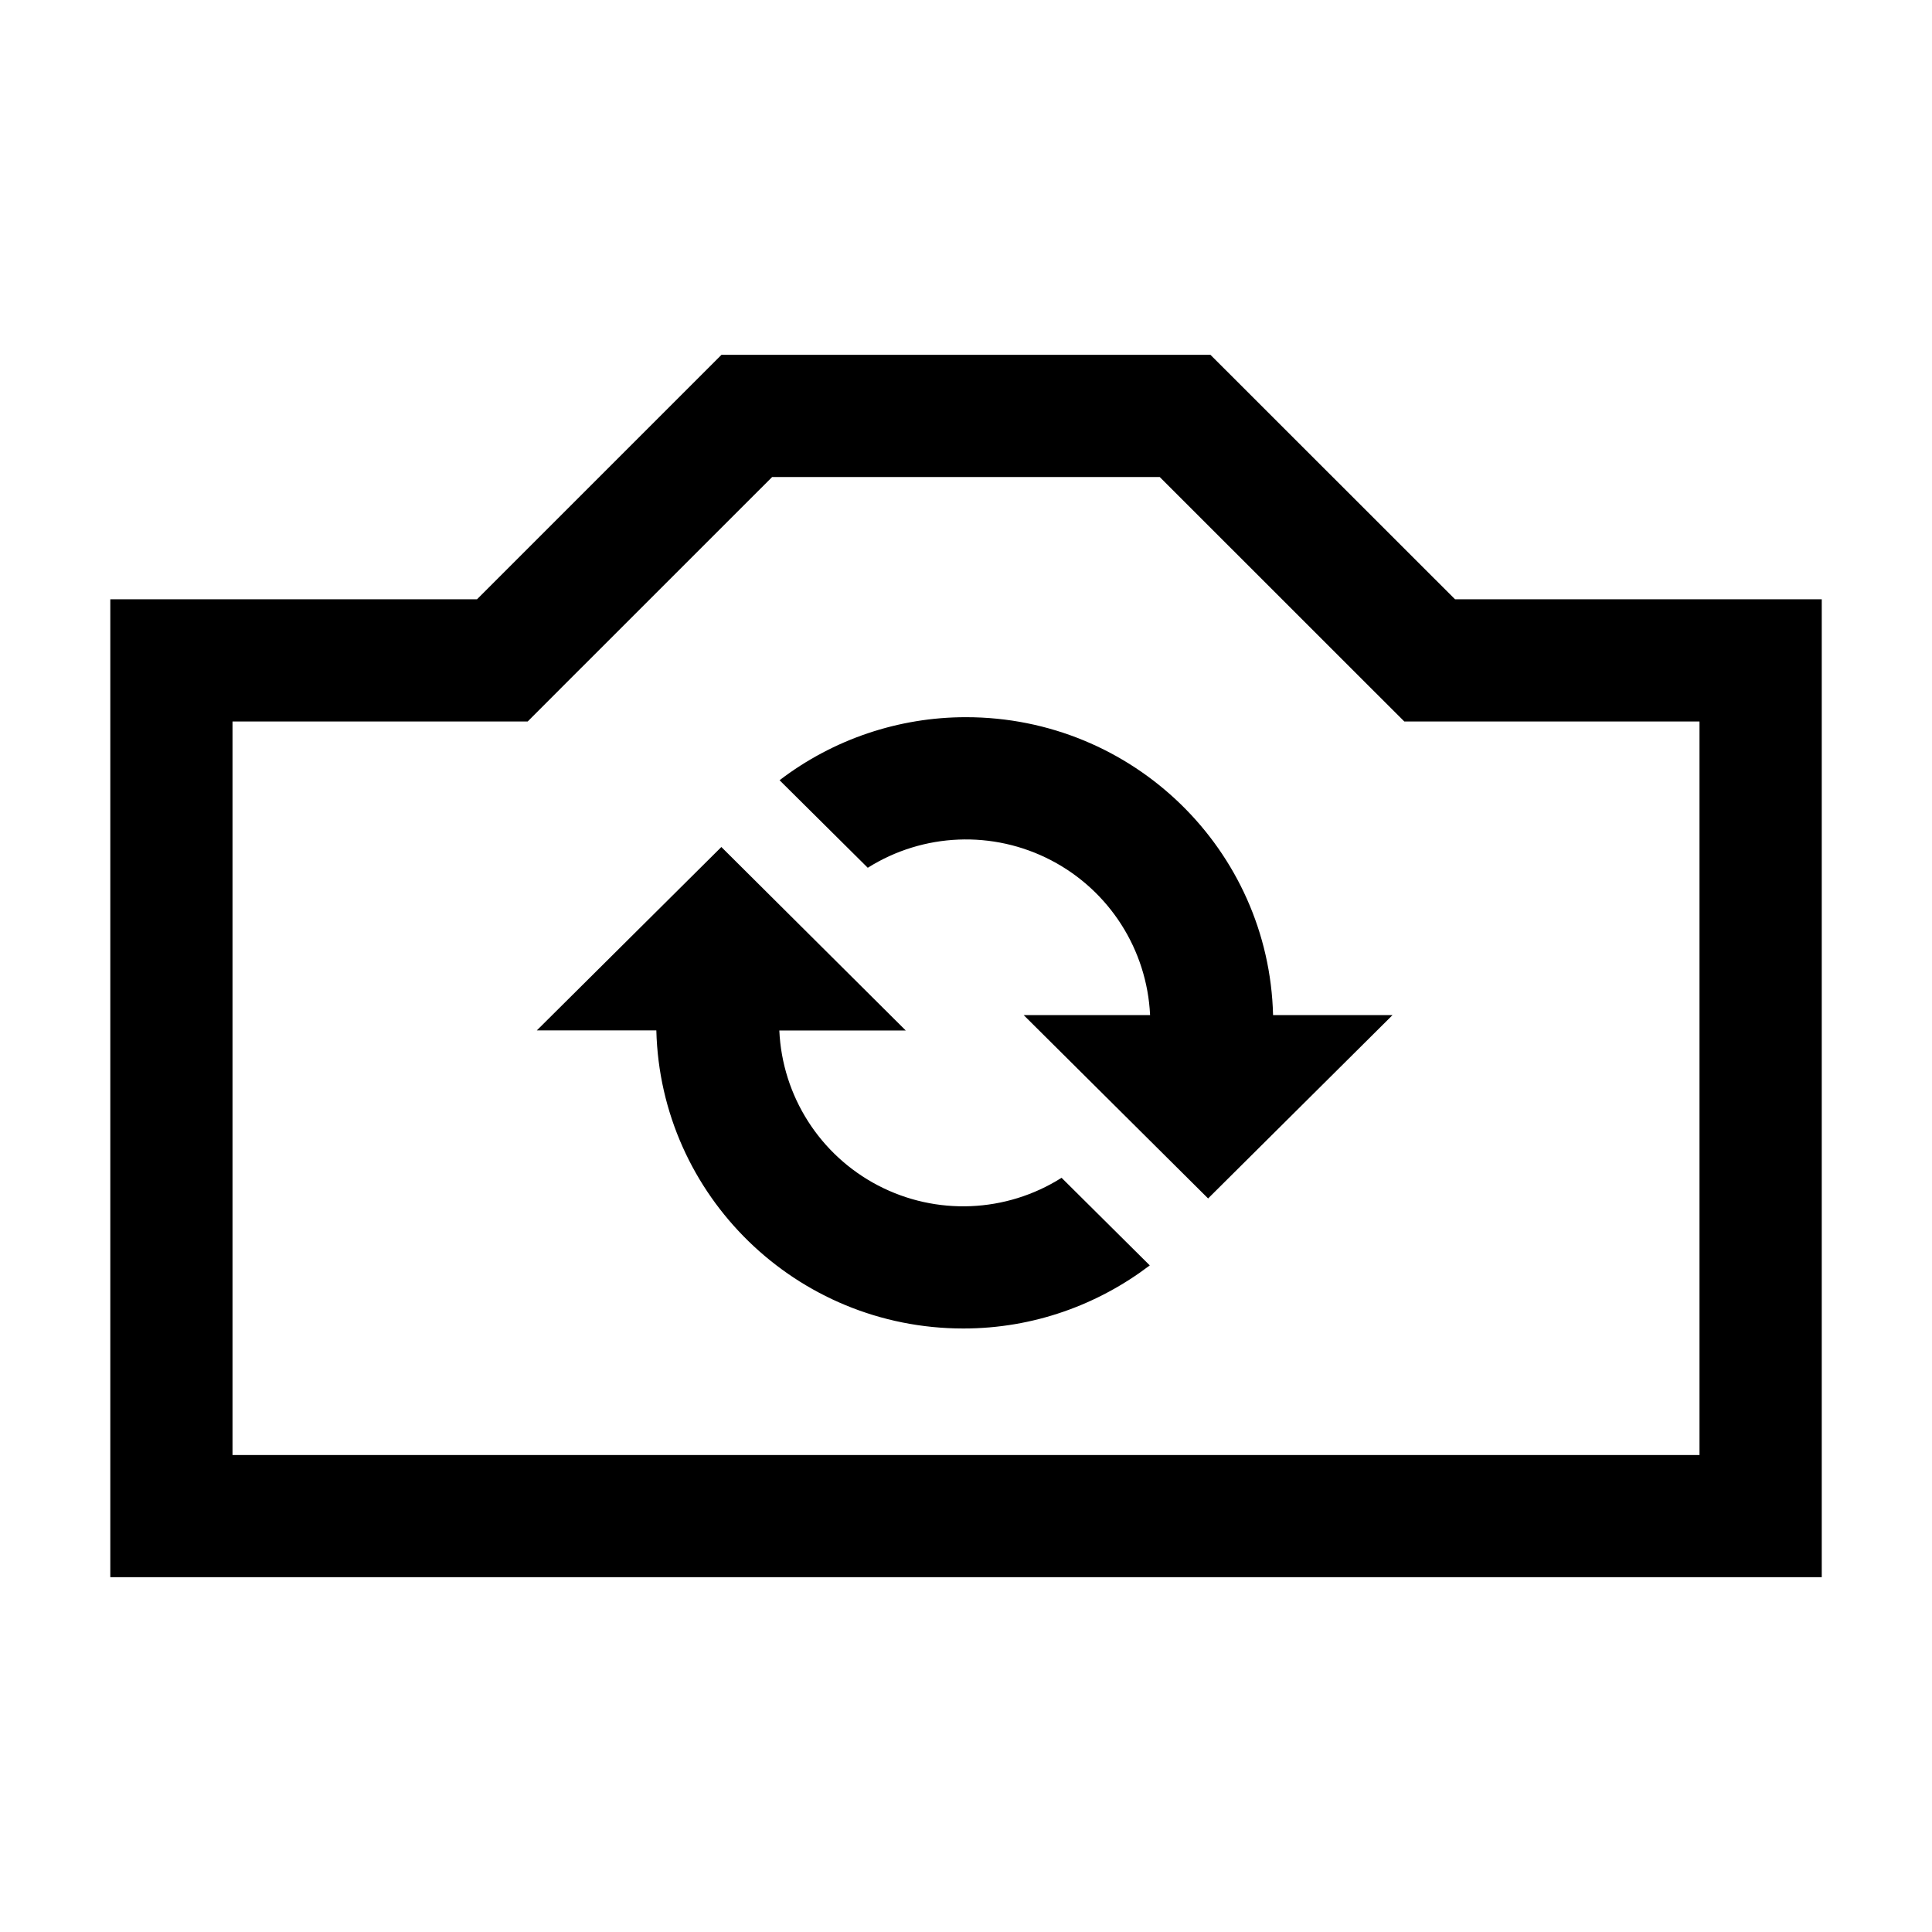
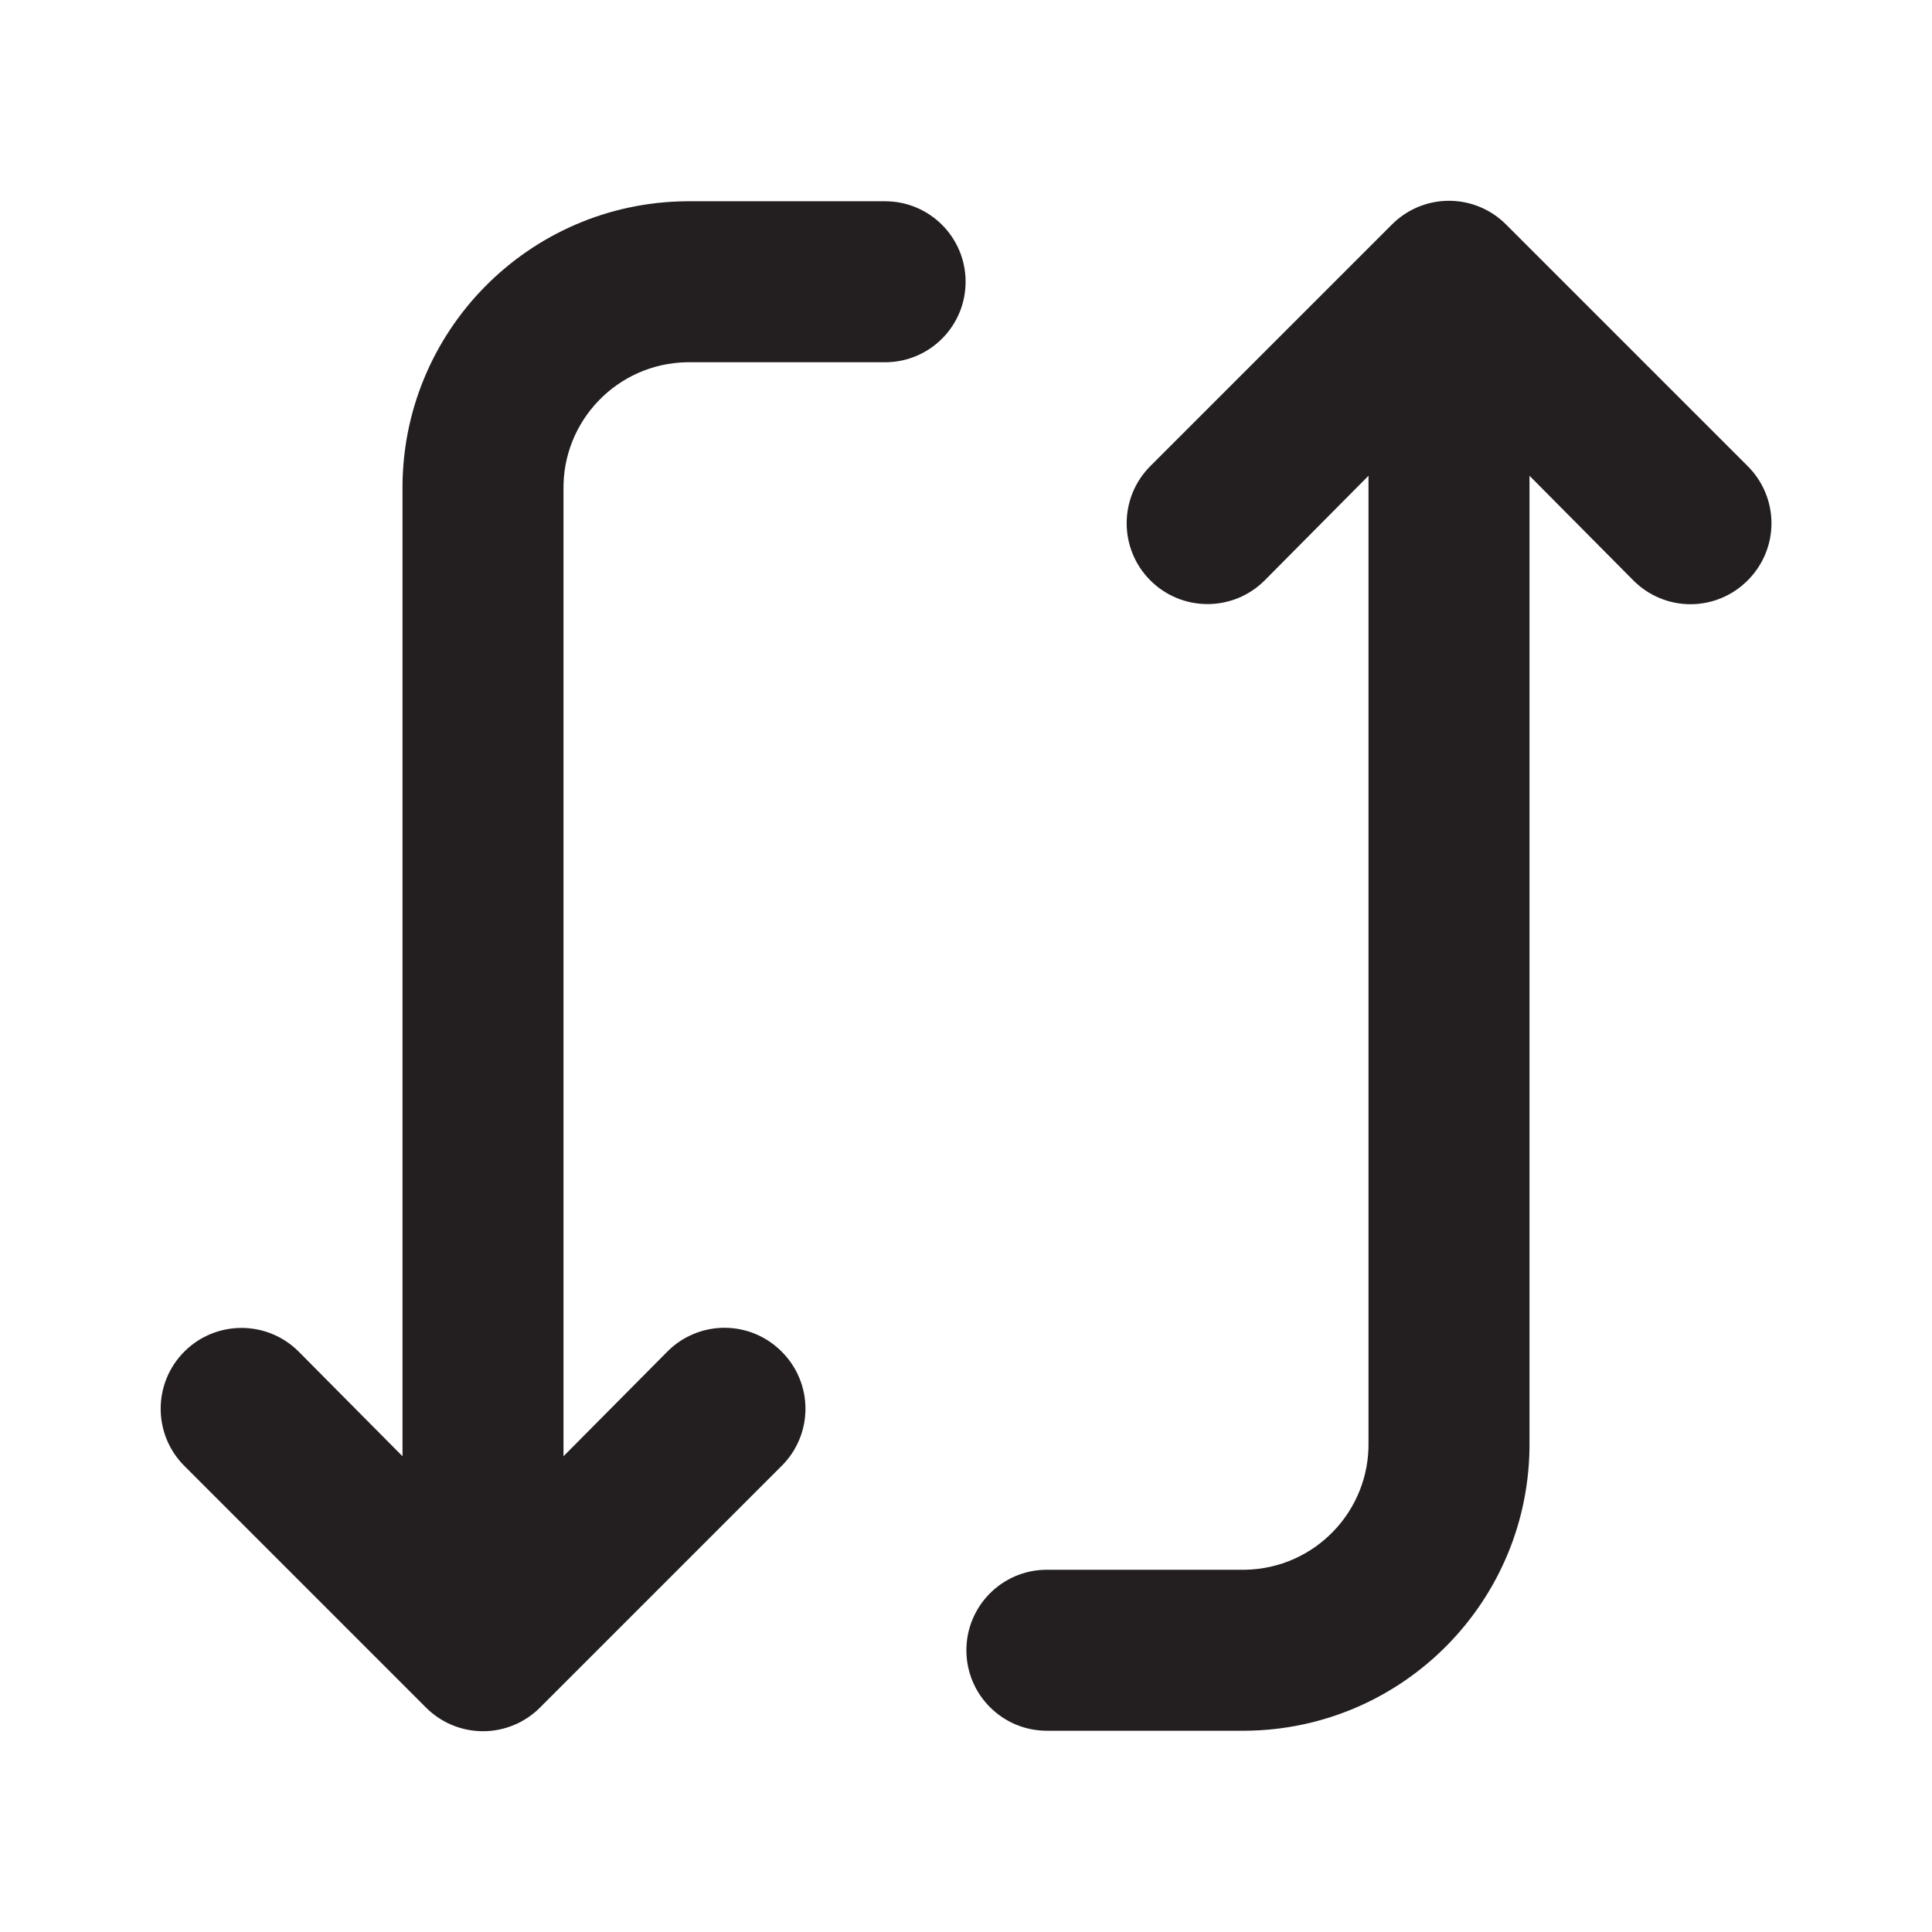
- <svg xmlns="http://www.w3.org/2000/svg" t="1739129318167" class="icon" viewBox="0 0 1024 1024" version="1.1" p-id="3169" width="200" height="200">
-   <path d="M512 380.128a162.56 162.56 0 0 0-98.816 33.408l46.752 46.4a97.696 97.696 0 0 1 149.632 78.08h-67.008l97.76 97.184 97.76-97.184h-63.328c-2.176-87.552-74.112-157.888-162.752-157.888zM382.336 448.928l-97.824 97.216h63.36c2.176 87.552 74.112 157.984 162.752 157.984 37.184 0 71.36-12.608 98.784-33.44l-46.752-46.432a97.536 97.536 0 0 1-149.6-78.08h67.008l-97.728-97.248z" p-id="3170" />
-   <path d="M123.232 382.4H279.68l18.944-18.976 110.624-110.592h205.44l110.624 110.592 19.008 18.976h156.448V771.2H123.232V382.4z m259.168-194.336L252.832 317.632H58.464v518.304h907.104V317.632H771.2l-129.632-129.568H382.4z" p-id="3171" />
+ <svg xmlns="http://www.w3.org/2000/svg" t="1740596088711" class="icon" viewBox="0 0 1024 1024" version="1.1" p-id="17034" width="200" height="200">
+   <path d="M213.333 259.84v512l-55.04-55.467a42.667 42.667 0 0 0-60.587 60.587l128 128a42.667 42.667 0 0 0 60.587 0l128-128a42.667 42.667 0 0 0 0-60.587 42.667 42.667 0 0 0-60.587 0L298.667 771.84v-512A66.56 66.56 0 0 1 363.947 192H469.333a42.667 42.667 0 0 0 0-85.333H363.947A151.893 151.893 0 0 0 213.333 259.84zM609.707 247.04a42.667 42.667 0 0 0 60.587 60.587L725.333 252.16v512a66.56 66.56 0 0 1-65.28 67.84H554.667a42.667 42.667 0 0 0 0 85.333h105.387A151.893 151.893 0 0 0 810.667 764.16v-512l55.04 55.467a42.667 42.667 0 0 0 60.587 0 42.667 42.667 0 0 0 0-60.587l-128-128a42.667 42.667 0 0 0-60.587 0z" fill="#231F20" p-id="17035" />
</svg>
